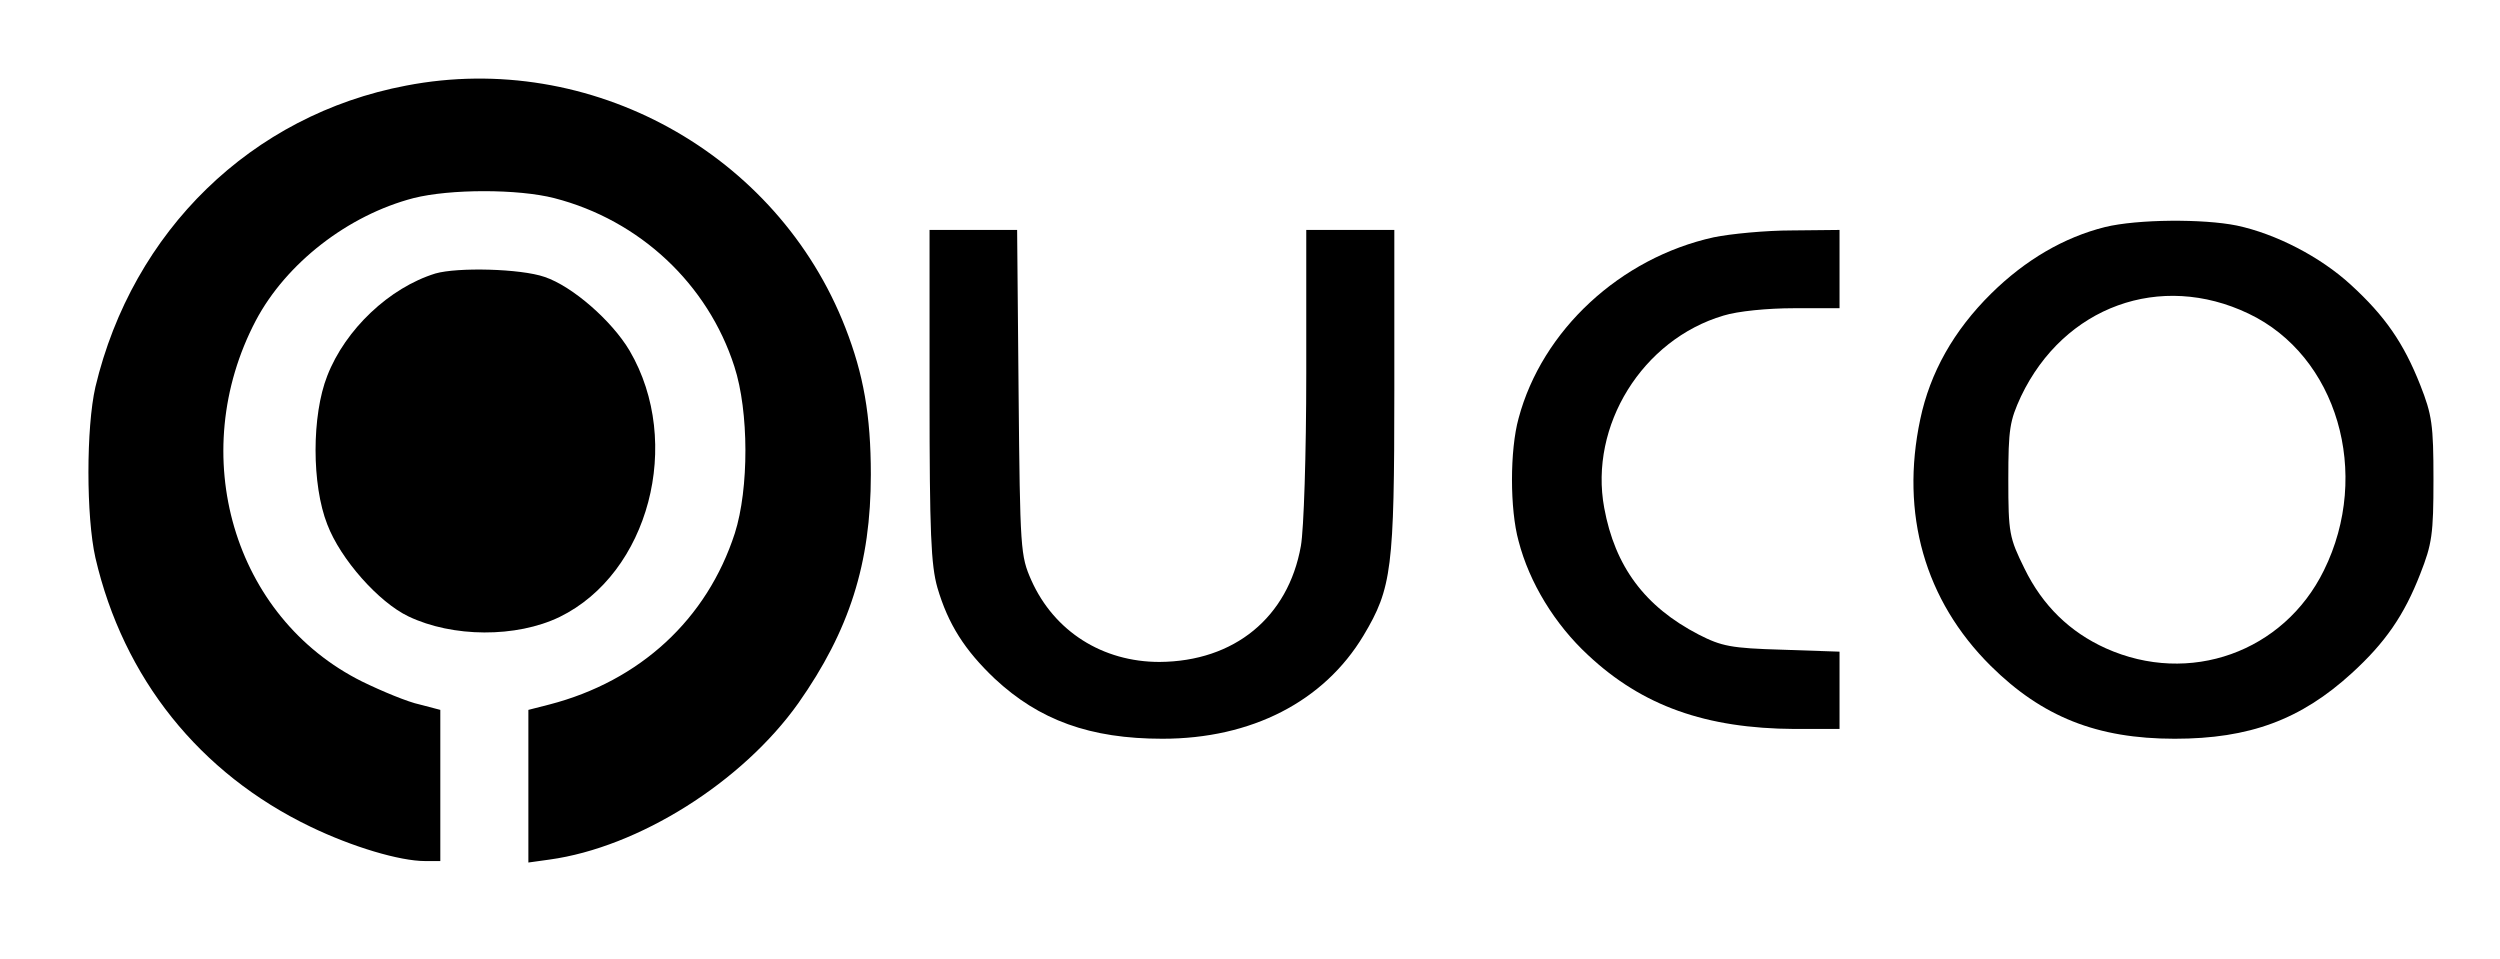
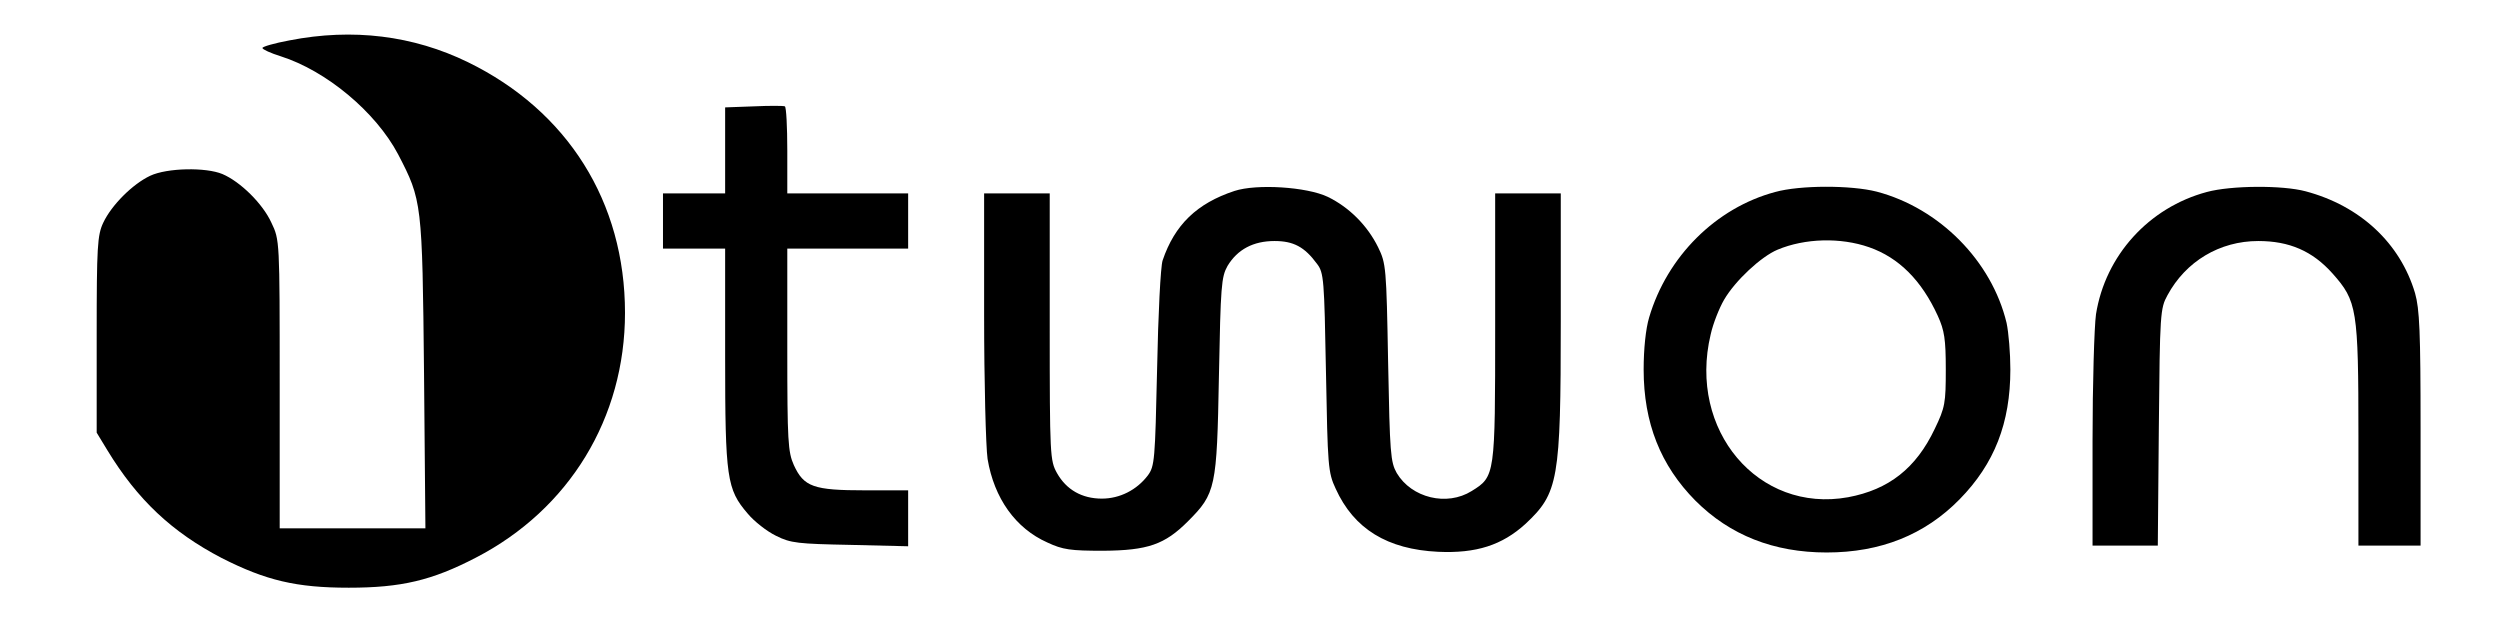
- <svg xmlns="http://www.w3.org/2000/svg" version="1.0" width="511pt" height="196pt" viewBox="0 0 511 196" preserveAspectRatio="xMidYMid meet">
-   <g transform="translate(0,196) scale(0.1,-0.1)" fill="#000000" stroke="none">
-     <path d="M830 1785 c-316 -60 -559 -297 -635 -616 -19 -83 -19 -265 0 -349 57 -246 213 -441 440 -550 85 -41 182 -70 234 -70 l31 0 0 155 0 154 -42 11 c-24 5 -77 27 -118 47 -263 131 -361 464 -217 738 62 117 188 215 322 250 75 19 214 19 288 0 175 -45 314 -176 368 -344 30 -92 30 -250 1 -341 -57 -176 -194 -302 -379 -350 l-43 -11 0 -156 0 -156 43 6 c182 25 394 158 509 320 104 148 148 285 148 467 0 121 -15 205 -52 300 -139 357 -521 568 -898 495z" />
-     <path d="M4303 1496 c-84 -21 -163 -67 -233 -136 -77 -76 -125 -162 -145 -257 -41 -193 9 -370 144 -504 105 -104 217 -149 376 -149 153 0 258 39 362 134 68 62 107 118 140 203 24 61 27 81 27 193 0 112 -3 132 -27 193 -34 86 -72 141 -142 205 -62 57 -153 104 -233 121 -69 14 -203 13 -269 -3z m293 -177 c181 -86 252 -327 154 -525 -82 -167 -275 -236 -446 -159 -73 33 -129 87 -166 163 -31 63 -33 72 -33 182 0 104 3 120 26 170 88 184 285 255 465 169z" />
-     <path d="M1900 1152 c0 -282 3 -347 16 -393 22 -75 56 -128 117 -186 91 -85 195 -123 343 -123 182 0 330 76 411 211 58 97 63 137 63 501 l0 328 -90 0 -90 0 0 -293 c0 -166 -5 -319 -11 -353 -26 -146 -136 -236 -289 -237 -116 0 -215 62 -262 167 -22 50 -23 61 -26 384 l-3 332 -90 0 -89 0 0 -338z" />
-     <path d="M3503 1475 c-191 -42 -351 -190 -399 -370 -18 -65 -18 -186 0 -251 22 -85 74 -170 142 -233 111 -104 241 -150 422 -151 l92 0 0 79 0 79 -117 4 c-105 3 -124 7 -171 31 -110 57 -171 139 -193 259 -31 168 78 344 244 393 29 9 90 15 144 15 l93 0 0 80 0 80 -97 -1 c-54 0 -126 -7 -160 -14z" />
-     <path d="M890 1401 c-94 -29 -184 -114 -221 -209 -32 -81 -32 -223 0 -304 27 -71 105 -159 166 -188 90 -43 220 -44 309 -1 182 89 253 356 143 544 -36 61 -117 132 -174 151 -49 17 -178 20 -223 7z" />
+ <svg xmlns="http://www.w3.org/2000/svg" version="1.0" width="724pt" height="184pt" viewBox="0 0 724 184" preserveAspectRatio="xMidYMid meet">
+   <g transform="translate(0,184) scale(0.1,-0.1)" fill="#000000" stroke="none">
+     <path d="M838 1723 c-43 -8 -78 -18 -78 -22 0 -4 24 -15 53 -24 132 -42 275 -161 340 -284 69 -133 70 -138 75 -635 l4 -448 -211 0 -211 0 0 418 c0 416 0 417 -24 467 -25 55 -90 119 -142 141 -48 20 -160 18 -209 -5 -51 -24 -112 -85 -136 -136 -17 -36 -19 -69 -19 -324 l0 -284 31 -51 c87 -143 187 -237 331 -312 128 -65 216 -86 368 -86 152 0 241 21 368 87 271 140 432 405 432 709 0 321 -166 585 -455 726 -158 77 -333 99 -517 63z" />
+     <path d="M2183 1532 l-83 -3 0 -124 0 -125 -90 0 -90 0 0 -80 0 -80 90 0 90 0 0 -313 c0 -352 5 -384 65 -454 19 -23 56 -52 83 -65 42 -21 63 -23 215 -26 l167 -4 0 81 0 81 -125 0 c-149 0 -177 10 -206 73 -17 38 -19 69 -19 335 l0 292 175 0 175 0 0 80 0 80 -175 0 -175 0 0 124 c0 69 -3 126 -7 128 -5 2 -45 2 -90 0z" />
+     <path d="M3575 1287 c-109 -36 -173 -98 -208 -201 -6 -17 -13 -158 -16 -313 -6 -266 -7 -283 -27 -310 -32 -42 -81 -67 -133 -67 -58 0 -103 26 -130 74 -20 36 -21 50 -21 424 l0 386 -95 0 -95 0 0 -352 c0 -195 5 -382 10 -417 19 -114 81 -201 173 -242 45 -21 67 -24 162 -24 129 1 178 18 245 85 81 81 84 97 90 420 5 263 7 288 25 320 29 48 75 72 136 72 55 0 87 -17 123 -66 20 -26 21 -45 26 -314 5 -272 6 -290 28 -337 53 -117 150 -176 297 -183 110 -5 185 19 253 81 95 89 102 126 102 587 l0 370 -95 0 -95 0 0 -386 c0 -431 0 -434 -68 -476 -72 -45 -174 -20 -217 52 -18 32 -20 56 -25 320 -5 276 -6 287 -29 334 -31 63 -84 116 -146 146 -61 29 -206 38 -270 17z" />
+     <path d="M5141 1284 c-172 -46 -313 -187 -365 -363 -10 -33 -16 -92 -16 -151 0 -155 49 -278 150 -380 100 -100 227 -150 380 -150 156 0 284 51 385 154 101 103 147 221 147 376 0 47 -5 107 -11 135 -43 179 -194 332 -376 380 -74 19 -222 19 -294 -1z m272 -160 c86 -30 152 -96 199 -199 19 -42 23 -67 23 -155 0 -97 -2 -110 -32 -172 -54 -114 -133 -176 -251 -198 -260 -47 -464 194 -398 471 7 32 25 77 39 101 32 55 107 125 155 145 79 33 182 36 265 7z" />
+     <path d="M6391 1284 c-168 -45 -294 -184 -321 -354 -5 -36 -10 -201 -10 -367 l0 -303 95 0 94 0 3 343 c3 329 4 344 25 382 53 98 151 157 263 157 90 0 157 -29 215 -94 71 -80 75 -102 75 -470 l0 -318 90 0 90 0 0 338 c0 282 -3 347 -16 393 -43 145 -159 253 -317 295 -67 18 -216 17 -286 -2z" />
  </g>
</svg>
